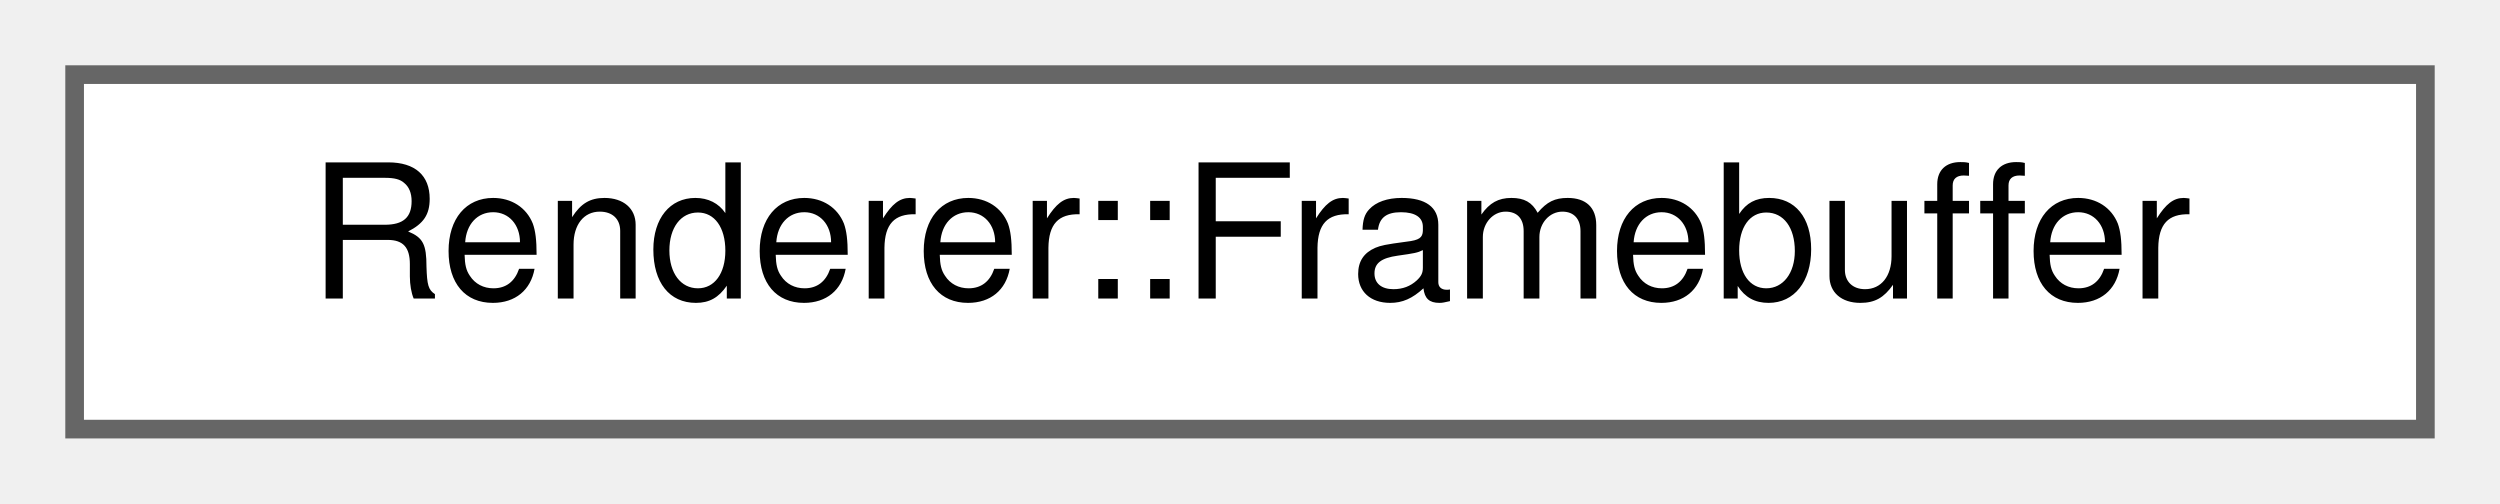
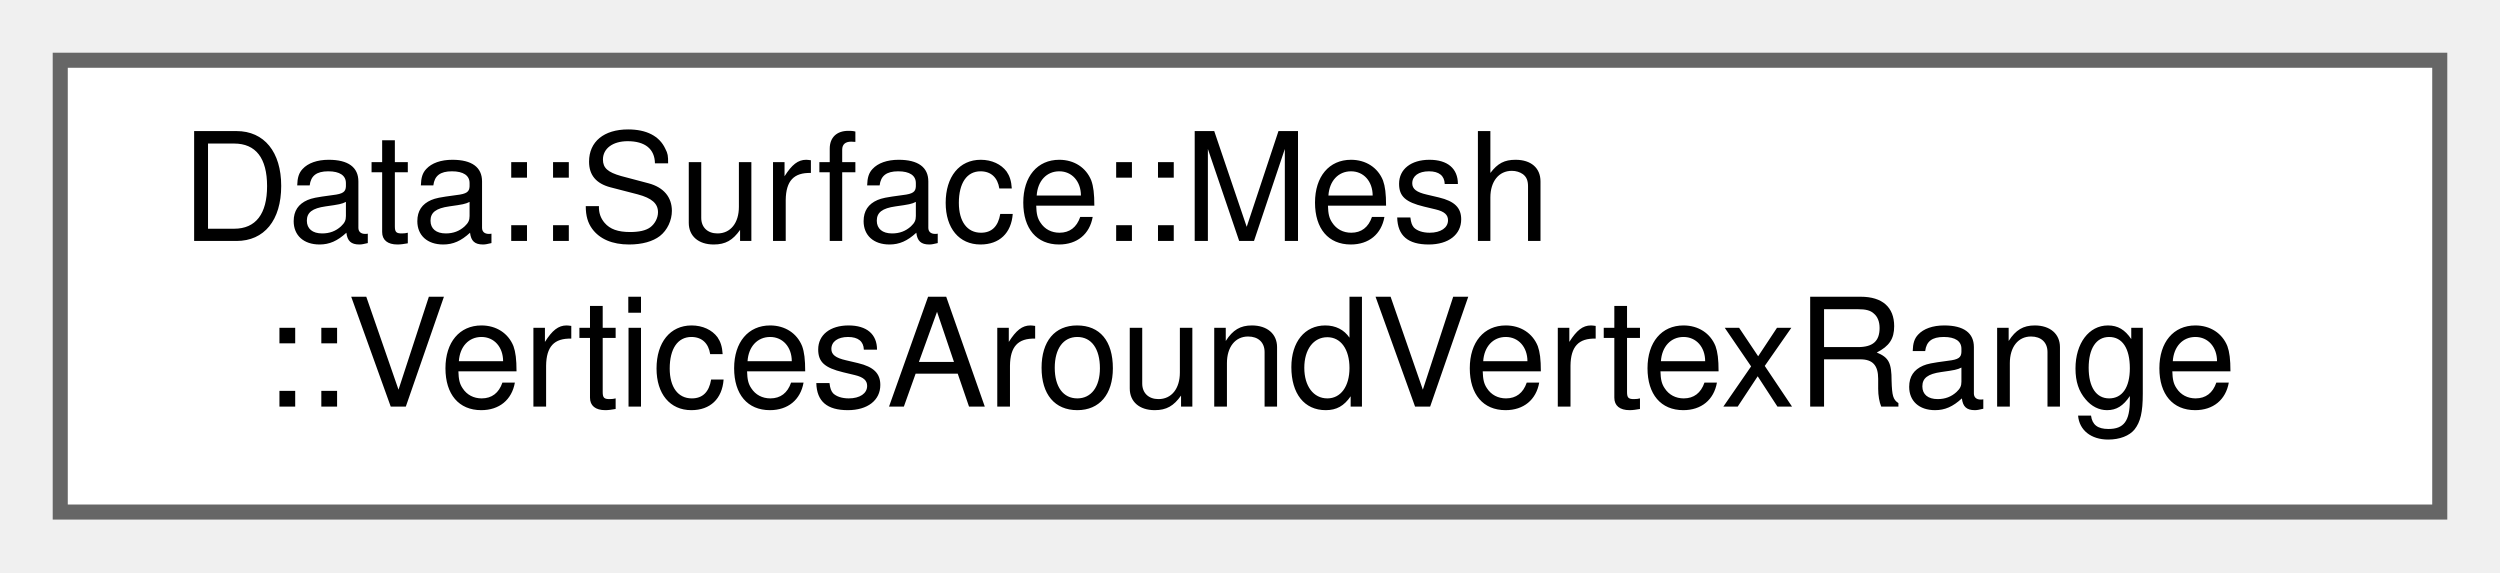
- <svg xmlns="http://www.w3.org/2000/svg" xmlns:xlink="http://www.w3.org/1999/xlink" width="134pt" height="27pt" viewBox="0.00 0.00 134.00 27.00">
-   <g id="graph0" class="graph" transform="scale(1 1) rotate(0) translate(4 23)">
+ <svg xmlns="http://www.w3.org/2000/svg" xmlns:xlink="http://www.w3.org/1999/xlink" width="166pt" height="38pt" viewBox="0.00 0.00 166.00 38.00">
+   <g id="graph0" class="graph" transform="scale(1 1) rotate(0) translate(4 34)">
    <g id="Node000000" class="node">
      <g id="a_Node000000">
-         <a xlink:href="structRenderer_1_1Framebuffer.html" target="_top" xlink:title=" ">
-           <polygon fill="white" stroke="#666666" points="126,-19 0,-19 0,0 126,0 126,-19" />
-           <text text-anchor="middle" x="63" y="-7" font-family="Helvetica,sans-Serif" font-size="10.00">Renderer::Framebuffer</text>
+         <a xlink:href="classData_1_1Surface_1_1Mesh_1_1VerticesAroundVertexRange.html" target="_top" xlink:title="Range to iterate over the vertices around a given vertex.">
+           <polygon fill="white" stroke="#666666" points="158,-30 0,-30 0,0 158,0 158,-30" />
+           <text text-anchor="start" x="8" y="-18" font-family="Helvetica,sans-Serif" font-size="10.00">Data::Surface::Mesh</text>
+           <text text-anchor="middle" x="79" y="-7" font-family="Helvetica,sans-Serif" font-size="10.00">::VerticesAroundVertexRange</text>
        </a>
      </g>
    </g>
  </g>
</svg>
